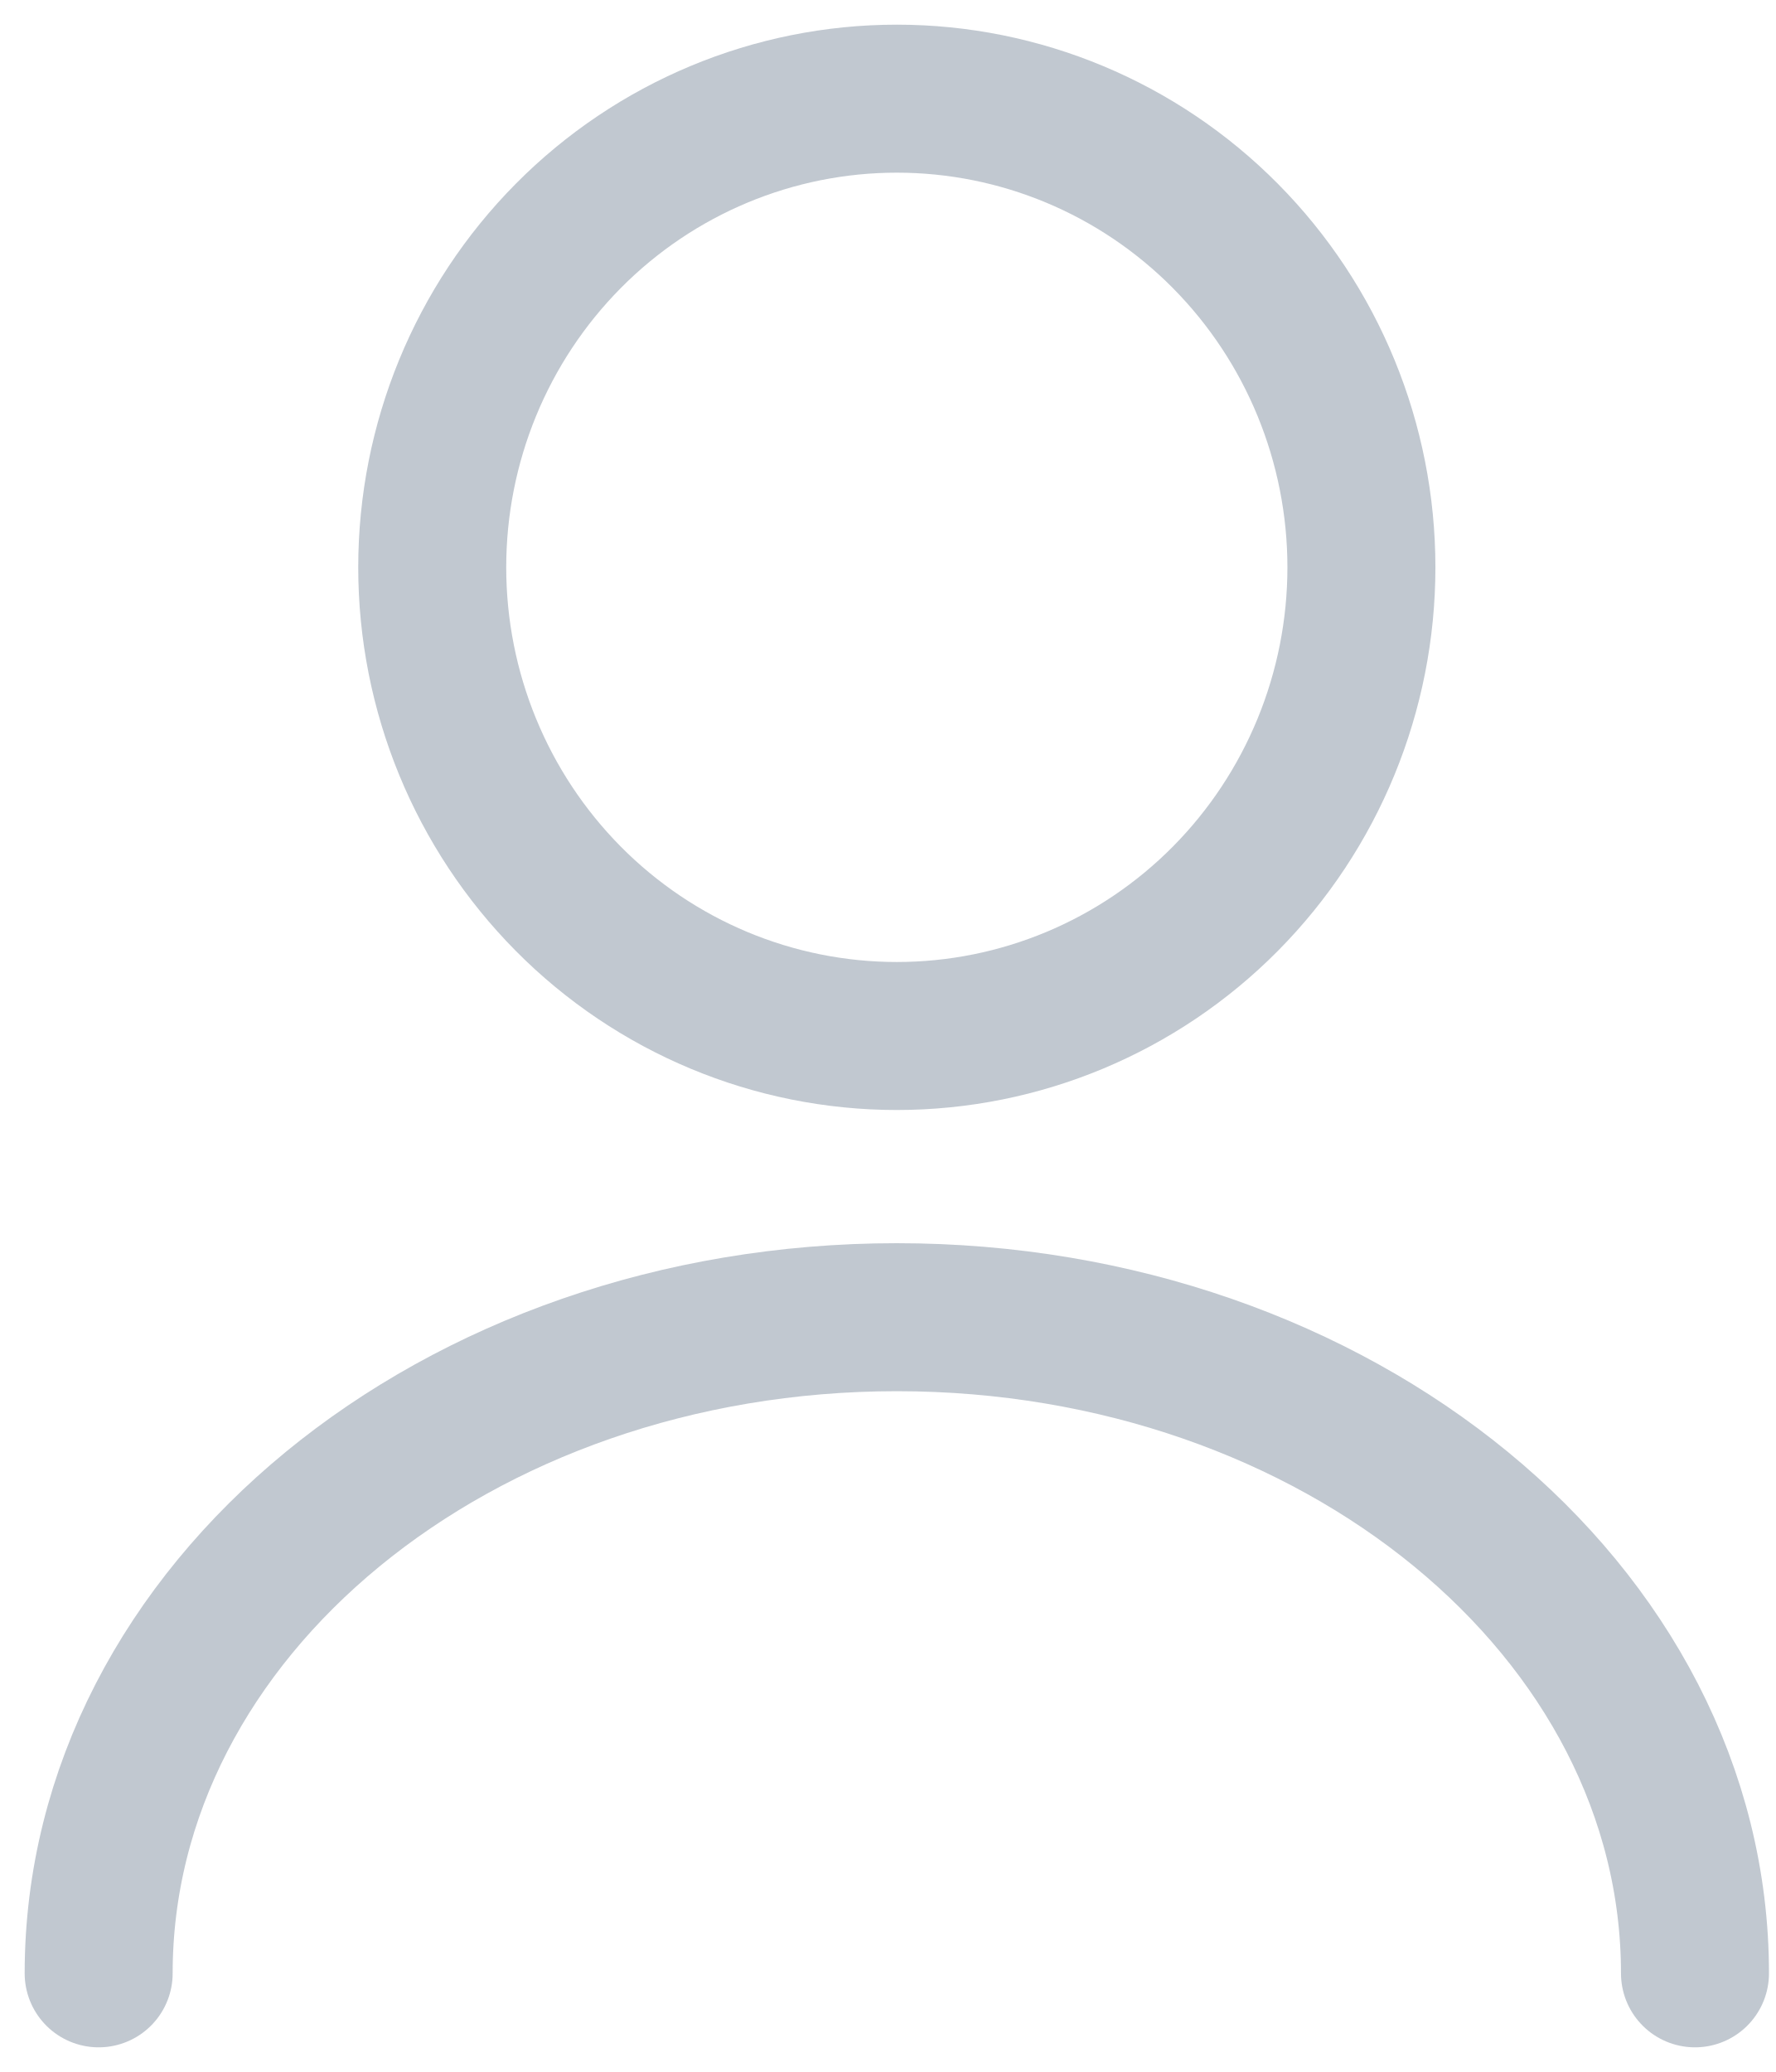
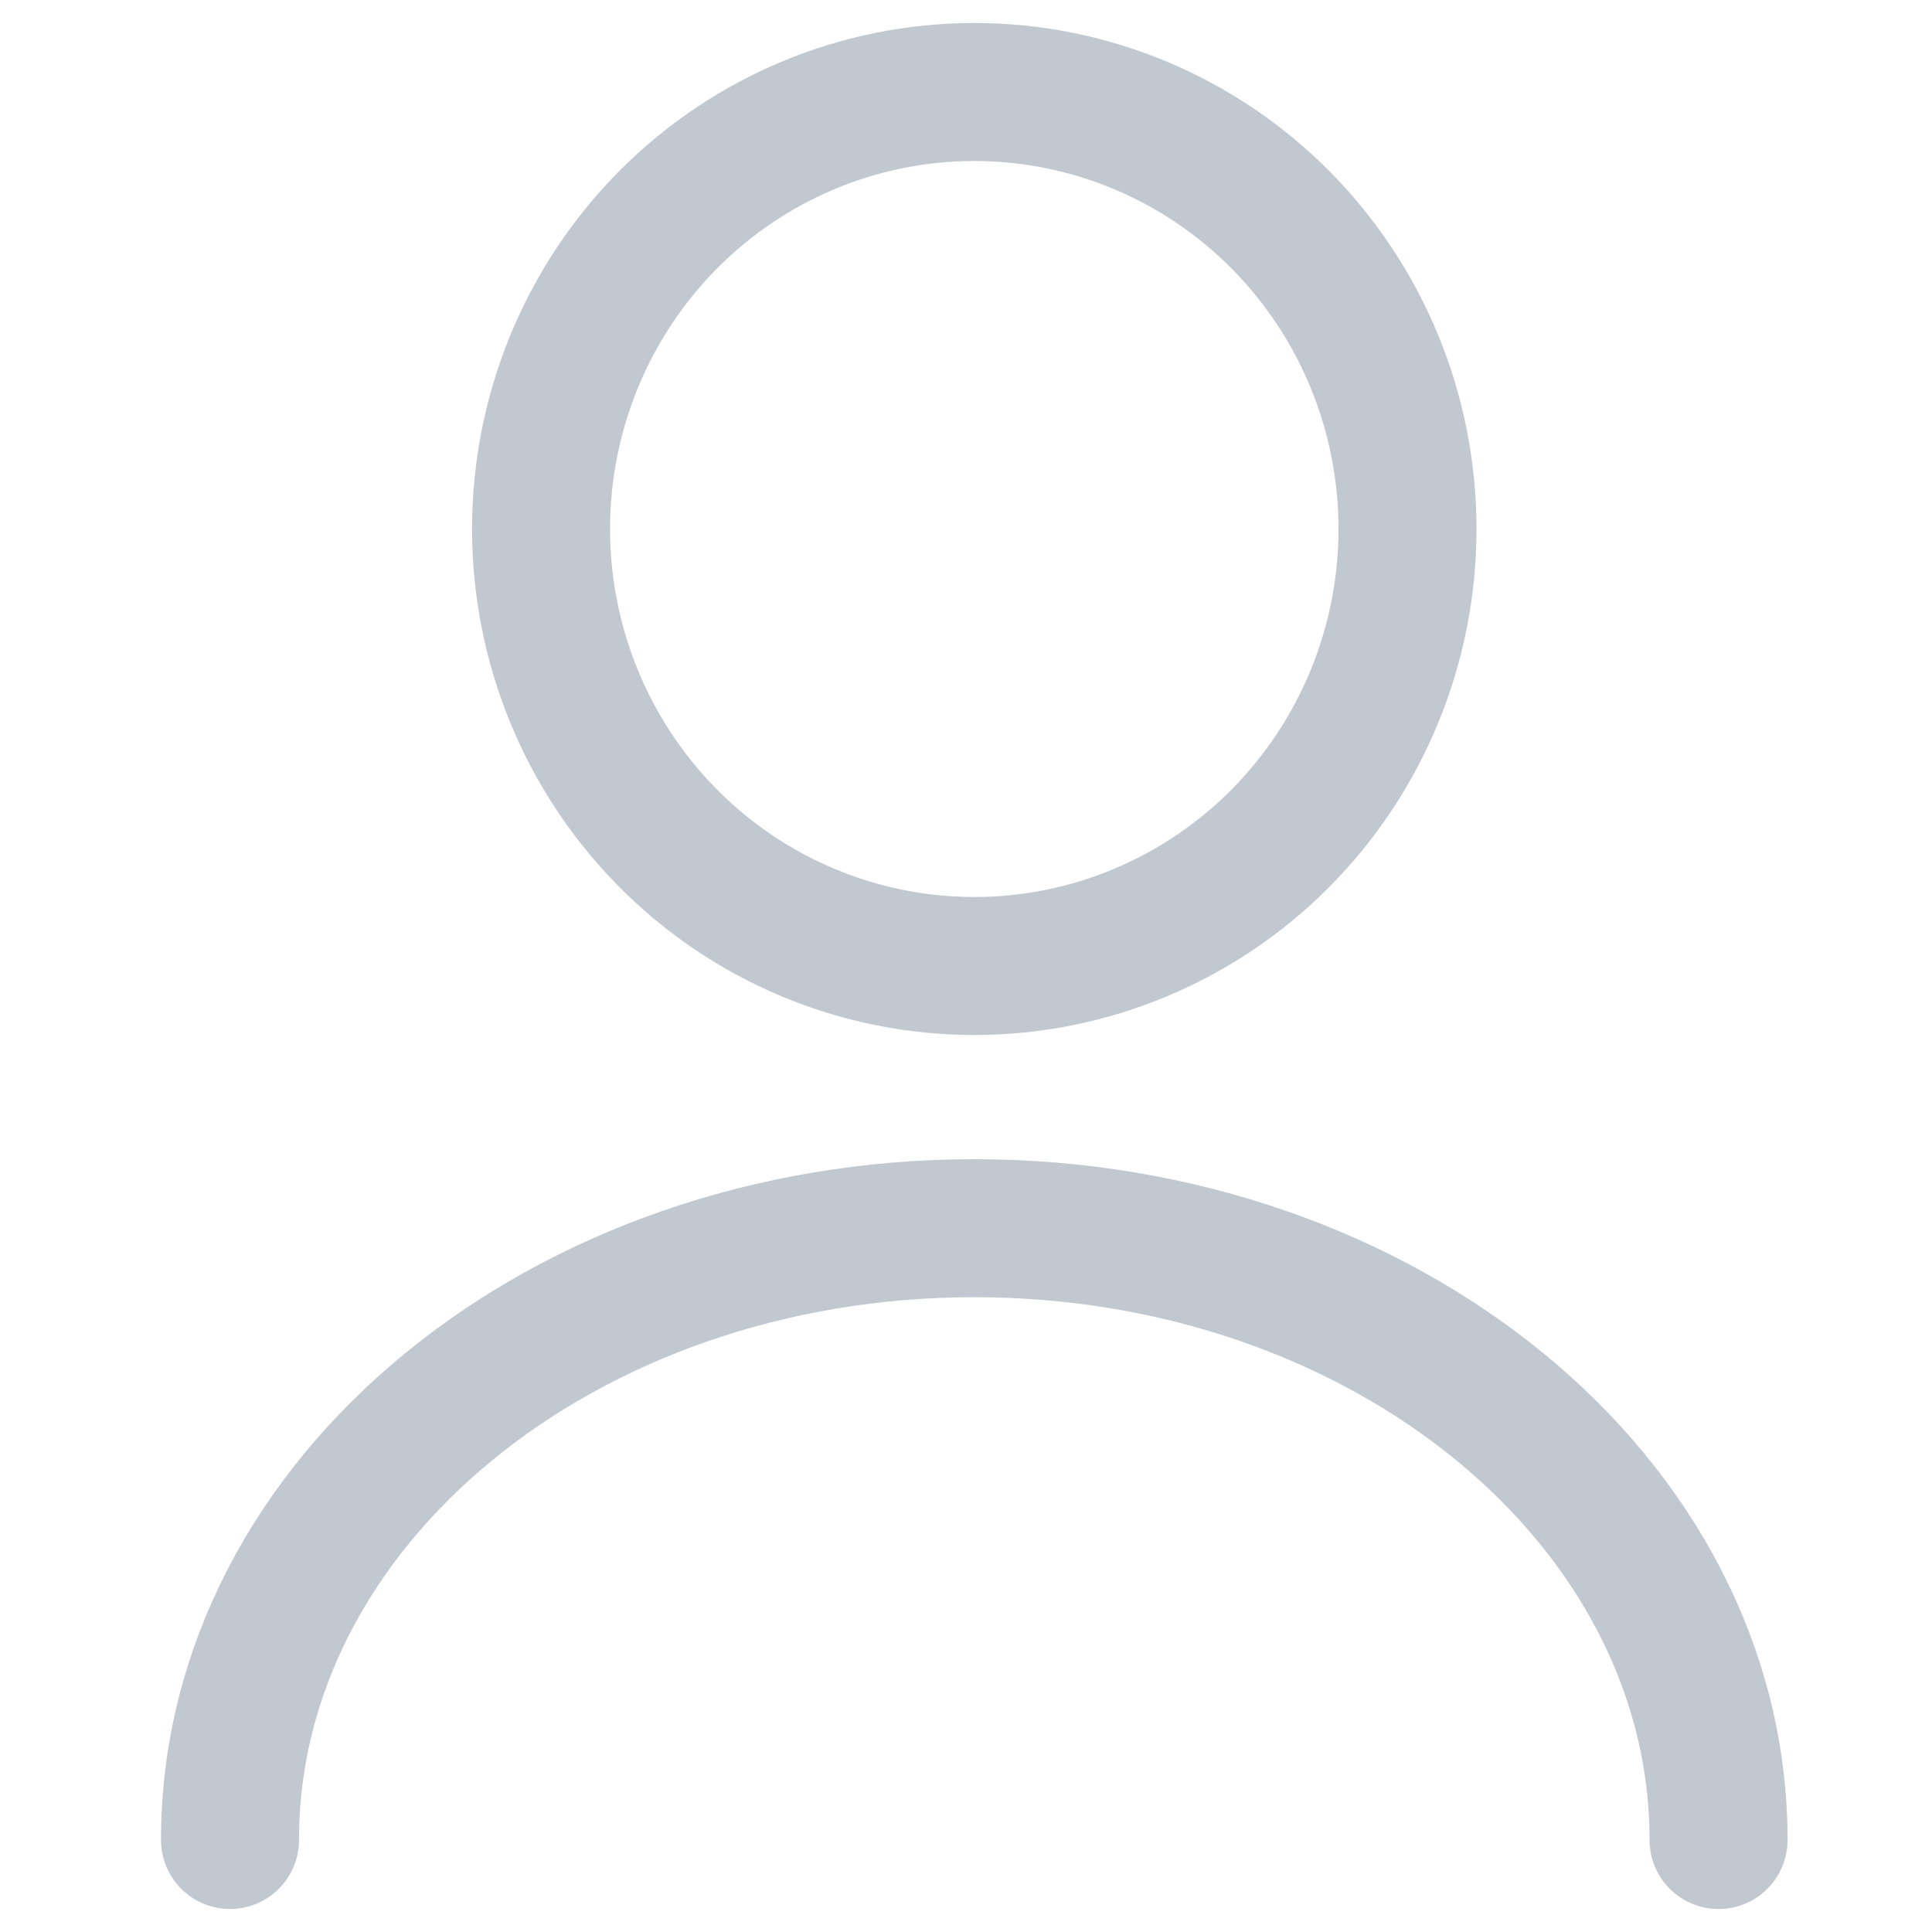
- <svg xmlns="http://www.w3.org/2000/svg" width="18" height="21" viewBox="0 0 18 21" fill="none">
+ <svg xmlns="http://www.w3.org/2000/svg" width="15" height="15" viewBox="0 0 18 21" fill="none">
  <path d="M17.18 20C17.18 16.323 13.554 13.35 9.09 13.35C4.626 13.35 1 16.323 1 20M9.09 10.5C10.339 10.5 11.537 10 12.42 9.109C13.303 8.218 13.799 7.01 13.799 5.75C13.799 4.49 13.303 3.282 12.42 2.391C11.537 1.5 10.339 1 9.09 1C7.841 1 6.643 1.5 5.76 2.391C4.877 3.282 4.381 4.49 4.381 5.75C4.381 7.01 4.877 8.218 5.76 9.109C6.643 10 7.841 10.5 9.09 10.5Z" stroke="#0A2647" stroke-opacity="0.25" stroke-width="1.5" stroke-linecap="round" stroke-linejoin="round" />
</svg>
